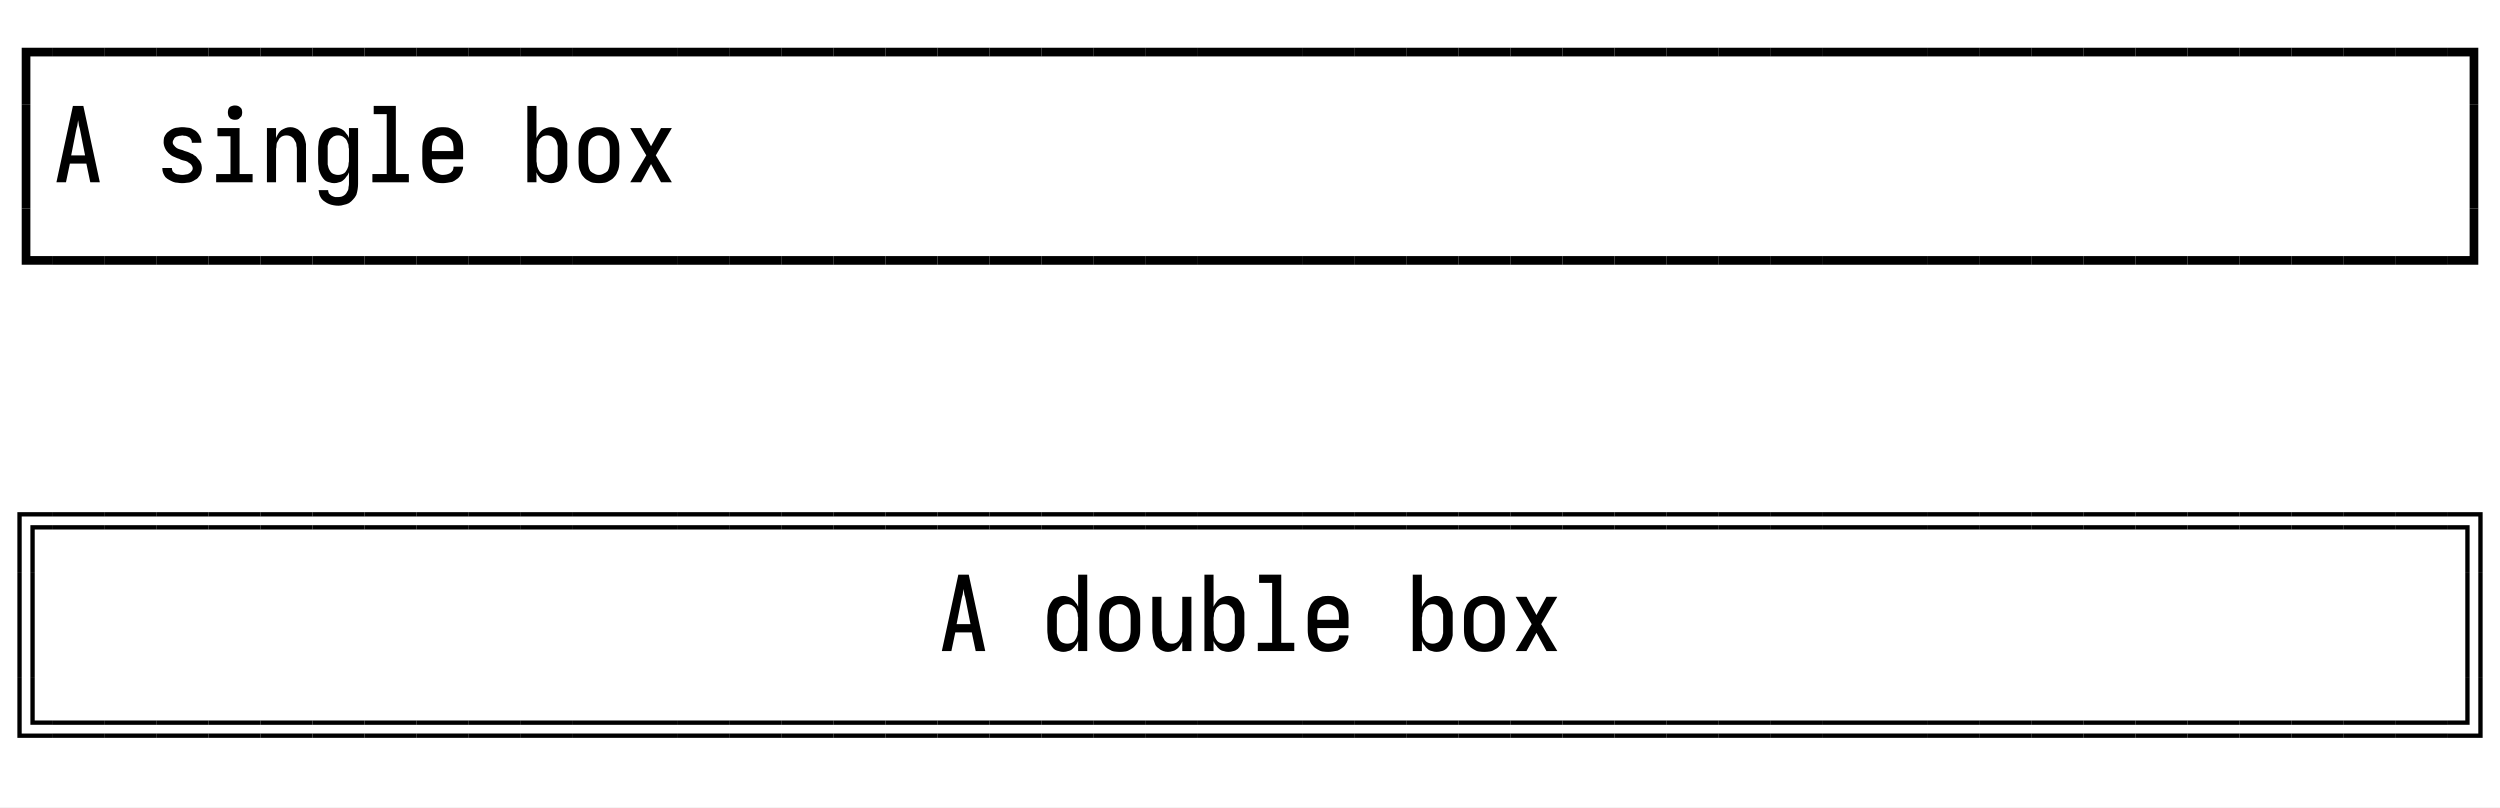
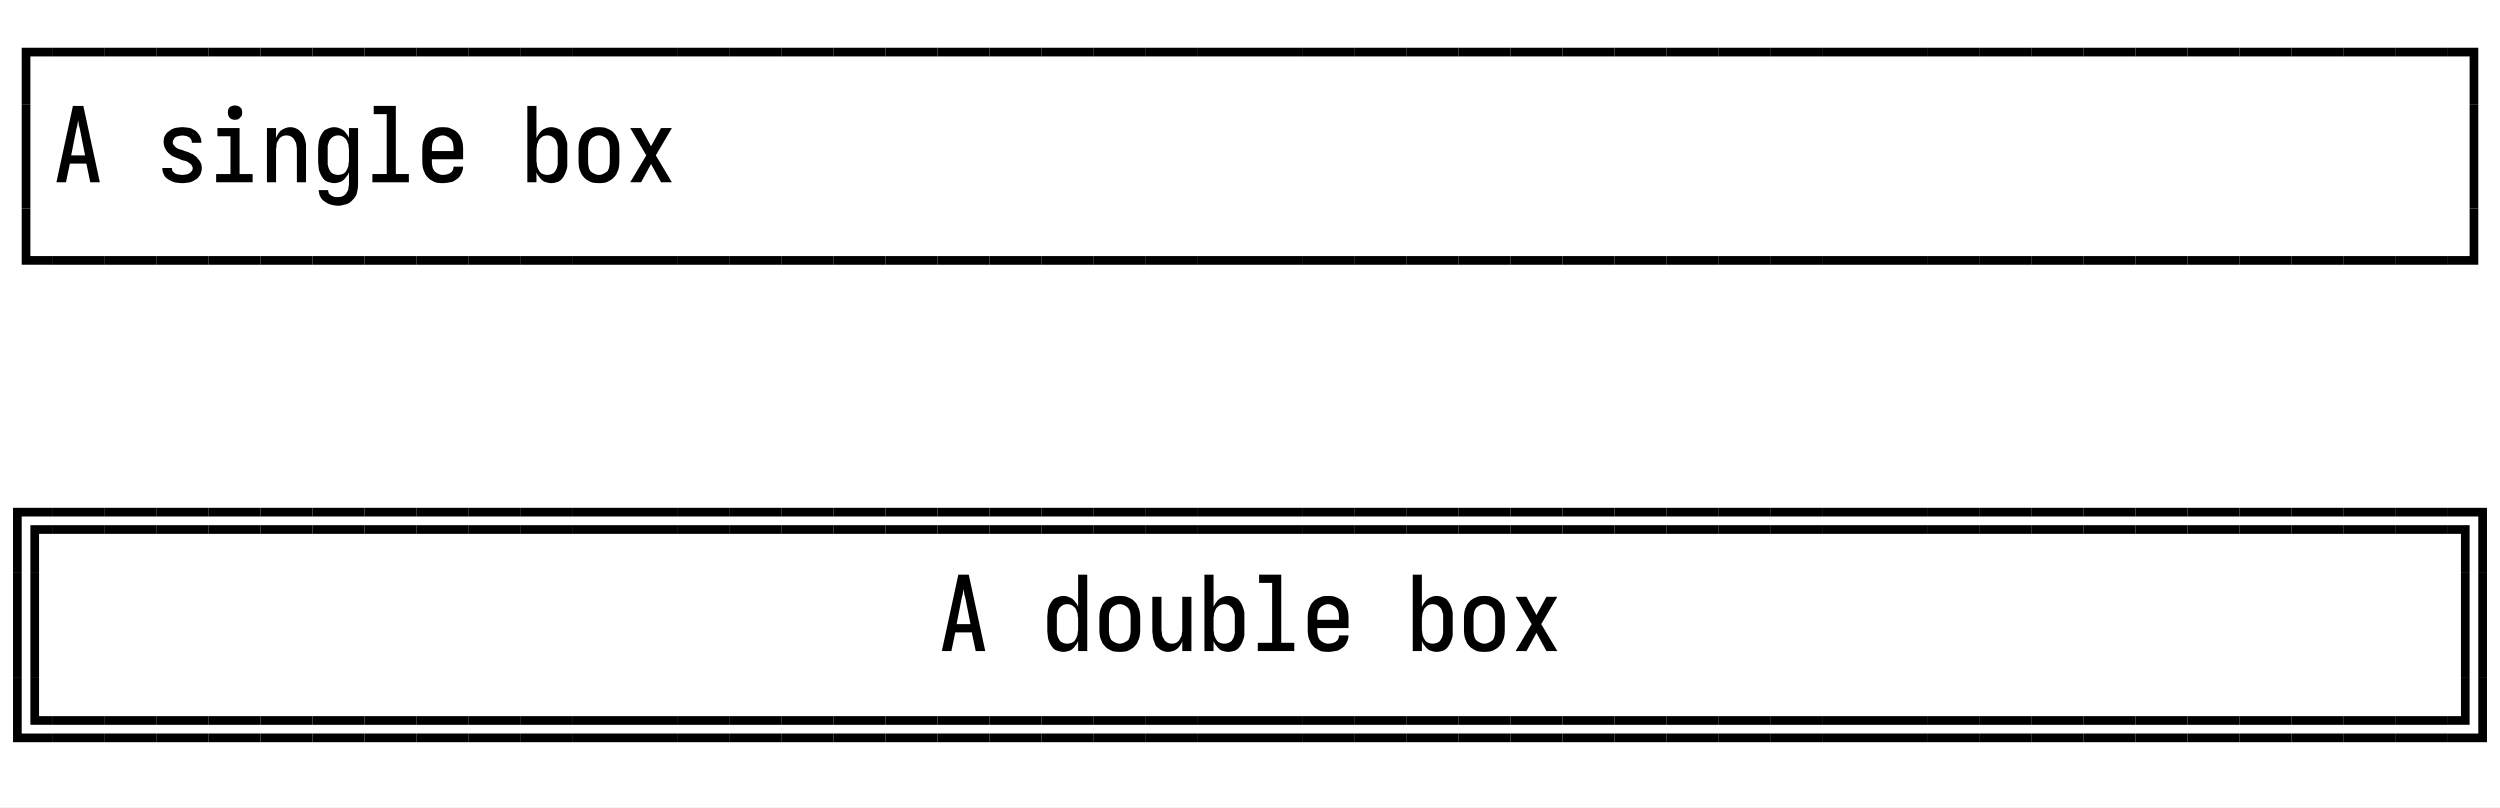
<svg xmlns="http://www.w3.org/2000/svg" width="576" height="186" viewBox="0 0 576 186" fill="#000">
  <rect width="576" height="186" fill="#fff" />
  <defs>
-     <path id="x250c-12x24" d="M5 11h7v2h-7ZM5 13h2v11h-2Z" />
+     <path id="x250c-12x24" d="M5 11h7v2h-7ZM5 11h2v13h-2Z" />
    <path id="x2500-12x24" d="M0 11h12v2h-12Z" />
-     <path id="x2510-12x24" d="M0 11h7v2h-7ZM5 13h2v11h-2Z" />
+     <path id="x2510-12x24" d="M0 11h7v2h-7ZM5 11h2v13h-2Z" />
    <path id="x2502-12x24" d="M5 0h2v24h-2Z" />
    <path id="a41" d="M32 180L10 180 48 4 72 4 110 180 88 180 79 137 41 137ZM55 62L44 118 76 118 65 62Q64 56 62 50 61 44 60 37 59 44 58 50 56 56 55 62Z" transform="scale(.1)" />
    <path id="a73" d="M60 182Q54 182 49 181 44 181 39 179 34 177 29 174 25 172 21 168 18 164 16 159 14 154 14 148L14 147 36 147Q36 151 38 155 41 158 44 160 48 162 52 162 56 163 60 163 64 163 68 162 72 162 75 160 79 158 81 155 84 152 84 148 84 144 81 140 79 137 75 135 72 132 68 131 64 130 60 129 56 128 53 126 49 125 45 123 42 122 38 120 34 118 31 115 28 113 25 109 23 107 21 103 19 99 18 95 17 91 17 88 17 82 18 77 20 72 23 68 26 64 31 61 35 58 40 56 45 54 50 54 55 53 60 53 65 53 71 54 76 54 81 56 85 58 90 61 94 64 97 68 100 72 102 77 104 82 104 87L104 89 82 89 82 88Q82 84 80 81 78 77 75 76 72 74 68 73 64 73 60 72 56 73 53 73 49 74 46 75 42 77 41 80 38 84 38 88 38 92 41 95 43 98 47 101 50 103 54 104 58 105 61 106 65 108 69 109 73 110 77 112 80 114 84 115 87 118 91 120 94 123 96 126 99 129 101 132 103 136 104 139 105 144 105 148 105 153 103 158 102 163 98 167 95 172 90 174 86 177 81 179 76 181 71 181 65 182 60 182Z" transform="scale(.1)" />
    <path id="a69" d="M102 180L18 180 18 161 51 161 51 74 21 74 21 55 72 55 72 161 102 161ZM61 36Q58 36 55 35 51 34 49 31 47 29 46 26 45 22 45 19 45 16 46 12 47 9 49 7 51 5 55 4 58 3 61 3 65 3 68 4 71 5 73 7 76 9 77 12 78 16 78 19 78 22 77 26 76 29 73 31 71 34 68 35 65 36 61 36Z" transform="scale(.1)" />
    <path id="a6e" d="M36 180L15 180 15 55 36 55 36 78Q38 73 41 68 44 63 48 60 53 57 58 55 63 53 69 53 75 53 80 55 86 57 90 61 95 65 98 70 101 75 102 80 104 86 105 92 105 97 105 103L105 180 84 180 84 103Q84 100 83 96 83 92 82 89 80 85 78 82 77 79 74 77 71 74 67 73 64 72 60 72 56 72 53 73 49 74 46 77 43 79 42 82 40 85 38 89 37 92 37 96 37 100 36 103Z" transform="scale(.1)" />
    <path id="a67" d="M14 198L36 198Q36 202 38 206 41 209 44 211 48 213 52 214 56 214 60 214 63 214 67 213 70 212 73 210 76 208 78 205 80 202 82 198 83 195 83 191 84 187 84 184L84 157Q82 163 78 167 75 172 71 175 67 179 61 180 56 182 50 182 44 182 39 180 33 179 28 175 24 171 21 166 18 161 16 155 14 150 14 144 13 138 13 132L13 103Q13 98 14 91 14 86 16 80 18 74 21 69 24 64 28 60 33 57 39 55 44 53 50 53 56 53 61 55 67 57 71 60 75 63 78 68 82 72 84 78L84 55 105 55 105 184Q105 190 104 196 103 203 101 209 98 215 94 219 90 224 84 228 78 231 72 232 66 234 60 234 54 234 49 233 43 232 38 230 33 228 29 225 24 222 21 218 18 214 16 209 15 204 14 198ZM35 103L35 132Q35 136 35 139 36 143 37 147 38 150 40 153 42 157 45 159 48 161 52 162 55 163 59 163 63 163 66 162 70 161 73 159 76 157 78 153 80 150 81 147 83 143 83 139 83 136 84 132L84 103Q83 100 83 96 83 92 81 89 80 85 78 82 76 79 73 77 70 74 66 73 63 72 59 72 55 72 52 73 48 74 45 77 42 79 40 82 38 85 37 89 36 92 35 96 35 100 35 103Z" transform="scale(.1)" />
    <path id="a6c" d="M102 180L18 180 18 161 51 161 51 23 21 23 21 4 72 4 72 161 102 161Z" transform="scale(.1)" />
    <path id="a65" d="M60 182Q54 182 47 181 41 180 35 176 29 173 25 168 20 163 18 157 15 151 14 145 13 138 13 132L13 103Q13 97 14 90 15 84 18 78 20 72 25 67 29 62 35 59 41 56 47 54 54 53 60 53 66 53 73 54 79 56 85 59 91 62 95 67 100 72 102 78 105 84 106 90 107 97 107 103L107 127 35 127 35 132Q35 138 36 143 37 149 40 153 44 158 49 160 54 163 60 163 64 163 69 162 73 161 77 159 80 157 83 153 85 149 85 144L107 144Q107 150 105 155 103 161 100 165 97 170 92 173 87 177 82 179 77 180 71 181 65 182 60 182ZM35 108L85 108 85 103Q85 97 84 92 83 86 80 82 76 77 71 75 66 72 60 72 54 72 49 75 44 77 40 82 37 86 36 92 35 97 35 103Z" transform="scale(.1)" />
    <path id="a62" d="M36 180L15 180 15 4 36 4 36 78Q38 73 42 68 45 63 49 60 53 57 59 55 64 53 70 53 76 53 82 55 87 57 92 60 96 64 99 69 102 74 104 80 106 86 107 91 107 98 107 103L107 132Q107 138 107 144 106 150 104 155 102 161 99 166 96 171 92 175 87 179 82 180 76 182 70 182 64 182 59 180 53 179 49 175 45 172 42 167 38 163 36 157ZM61 163Q65 163 68 162 72 161 75 159 78 157 80 153 82 150 83 147 84 143 85 139 85 136 85 132L85 103Q85 100 85 96 84 92 83 89 82 85 80 82 78 79 75 77 72 74 68 73 65 72 61 72 57 72 54 73 50 74 47 77 44 79 42 82 40 85 39 89 37 92 37 96 37 100 36 103L36 132Q37 136 37 139 37 143 39 147 40 150 42 153 44 157 47 159 50 161 54 162 57 163 61 163Z" transform="scale(.1)" />
    <path id="a6f" d="M60 182Q54 182 47 181 41 180 35 176 29 173 25 168 20 163 18 157 15 151 14 145 13 138 13 132L13 103Q13 97 14 90 15 84 18 78 20 72 25 67 29 62 35 59 41 56 47 54 54 53 60 53 66 53 73 54 79 56 85 59 91 62 95 67 100 72 102 78 105 84 106 90 107 97 107 103L107 132Q107 138 106 145 105 151 102 157 100 163 95 168 91 173 85 176 79 180 73 181 66 182 60 182ZM60 163Q66 163 71 160 76 158 80 154 83 149 84 143 85 138 85 132L85 103Q85 97 84 92 83 86 80 82 76 77 71 75 66 72 60 72 54 72 49 75 44 77 40 82 37 86 36 92 35 97 35 103L35 132Q35 138 36 143 37 149 40 154 44 158 49 160 54 163 60 163Z" transform="scale(.1)" />
    <path id="a78" d="M37 180L12 180 49 118 12 55 37 55 60 97 83 55 108 55 71 118 108 180 83 180 60 138Z" transform="scale(.1)" />
-     <path id="x2514-12x24" d="M5 0h2v11h-2ZM5 11h7v2h-7Z" />
-     <path id="x2518-12x24" d="M5 0h2v11h-2ZM0 11h7v2h-7Z" />
-     <path id="x2554-12x24" d="M4 10h8v1h-8ZM4 11h1v13h-1ZM7 13h5v1h-5ZM7 14h1v10h-1Z" />
-     <path id="x2550-12x24" d="M0 10h12v1h-12ZM0 13h12v1h-12Z" />
-     <path id="x2557-12x24" d="M0 10h8v1h-8ZM7 11h1v13h-1ZM0 13h5v1h-5ZM4 14h1v10h-1Z" />
-     <path id="x2551-12x24" d="M4 0h1v24h-1ZM7 0h1v24h-1Z" />
+     <path id="x2514-12x24" d="M5 11h7v2h-7ZM5 0h2v13h-2Z" />
+     <path id="x2518-12x24" d="M0 11h7v2h-7ZM5 0h2v13h-2Z" />
+     <path id="x2554-12x24" d="M3 9h9v2h-9ZM3 13h2v2h-2ZM7 13h5v2h-5ZM3 9h2v15h-2ZM7 9h2v2h-2ZM7 13h2v11h-2Z" />
+     <path id="x2550-12x24" d="M0 9h12v2h-12ZM0 13h12v2h-12Z" />
+     <path id="x2557-12x24" d="M0 9h9v2h-9ZM0 13h5v2h-5ZM7 13h2v2h-2ZM3 9h2v2h-2ZM3 13h2v11h-2ZM7 9h2v15h-2Z" />
+     <path id="x2551-12x24" d="M3 0h2v24h-2ZM7 0h2v24h-2Z" />
    <path id="a64" d="M105 4L105 180 84 180 84 157Q82 163 78 167 75 172 71 175 67 179 61 180 56 182 50 182 44 182 39 180 33 179 28 175 24 171 21 166 18 161 16 155 14 150 14 144 13 138 13 132L13 103Q13 98 14 91 14 86 16 80 18 74 21 69 24 64 28 60 33 57 39 55 44 53 50 53 56 53 61 55 67 57 71 60 75 63 78 68 82 72 84 78L84 4ZM84 132L84 103Q83 100 83 96 83 92 81 89 80 85 78 82 76 79 73 77 70 74 66 73 63 72 59 72 55 72 52 73 48 74 45 77 42 79 40 82 38 85 37 89 36 92 35 96 35 100 35 103L35 132Q35 136 35 139 36 143 37 147 38 150 40 153 42 157 45 159 48 161 52 162 55 163 59 163 63 163 66 162 70 161 73 159 76 157 78 153 80 150 81 147 83 143 83 139 83 136 84 132Z" transform="scale(.1)" />
    <path id="a75" d="M105 55L105 180 84 180 84 158Q82 163 79 167 76 172 72 175 67 179 62 180 57 182 51 182 45 182 40 180 34 178 30 174 25 171 22 166 20 161 18 155 16 149 16 144 15 138 15 132L15 55 36 55 36 132Q37 136 37 139 37 143 38 146 40 150 42 153 43 156 46 158 49 161 53 162 56 163 60 163 64 163 67 162 71 161 74 158 77 156 78 153 80 150 82 146 83 143 83 139 84 136 84 132L84 55Z" transform="scale(.1)" />
-     <path id="x255a-12x24" d="M4 0h1v13h-1ZM7 0h1v10h-1ZM7 10h5v1h-5ZM4 13h8v1h-8Z" />
-     <path id="x255d-12x24" d="M4 0h1v10h-1ZM7 0h1v13h-1ZM0 10h5v1h-5ZM0 13h8v1h-8Z" />
+     <path id="x255a-12x24" d="M3 9h2v2h-2ZM7 9h5v2h-5ZM3 13h9v2h-9ZM3 0h2v15h-2ZM7 0h2v11h-2ZM7 13h2v2h-2Z" />
+     <path id="x255d-12x24" d="M0 9h5v2h-5ZM7 9h2v2h-2ZM0 13h9v2h-9ZM3 0h2v11h-2ZM3 13h2v2h-2ZM7 0h2v15h-2Z" />
    <clipPath id="paper">
      <path d="M0 0h576v186h-576Z" />
    </clipPath>
  </defs>
  <g transform="translate(0 0)" clip-path="url(#paper)">
    <use href="#x250c-12x24" />
    <use href="#x2500-12x24" transform="translate(12 0)" />
    <use href="#x2500-12x24" transform="translate(24 0)" />
    <use href="#x2500-12x24" transform="translate(36 0)" />
    <use href="#x2500-12x24" transform="translate(48 0)" />
    <use href="#x2500-12x24" transform="translate(60 0)" />
    <use href="#x2500-12x24" transform="translate(72 0)" />
    <use href="#x2500-12x24" transform="translate(84 0)" />
    <use href="#x2500-12x24" transform="translate(96 0)" />
    <use href="#x2500-12x24" transform="translate(108 0)" />
    <use href="#x2500-12x24" transform="translate(120 0)" />
    <use href="#x2500-12x24" transform="translate(132 0)" />
    <use href="#x2500-12x24" transform="translate(144 0)" />
    <use href="#x2500-12x24" transform="translate(156 0)" />
    <use href="#x2500-12x24" transform="translate(168 0)" />
    <use href="#x2500-12x24" transform="translate(180 0)" />
    <use href="#x2500-12x24" transform="translate(192 0)" />
    <use href="#x2500-12x24" transform="translate(204 0)" />
    <use href="#x2500-12x24" transform="translate(216 0)" />
    <use href="#x2500-12x24" transform="translate(228 0)" />
    <use href="#x2500-12x24" transform="translate(240 0)" />
    <use href="#x2500-12x24" transform="translate(252 0)" />
    <use href="#x2500-12x24" transform="translate(264 0)" />
    <use href="#x2500-12x24" transform="translate(276 0)" />
    <use href="#x2500-12x24" transform="translate(288 0)" />
    <use href="#x2500-12x24" transform="translate(300 0)" />
    <use href="#x2500-12x24" transform="translate(312 0)" />
    <use href="#x2500-12x24" transform="translate(324 0)" />
    <use href="#x2500-12x24" transform="translate(336 0)" />
    <use href="#x2500-12x24" transform="translate(348 0)" />
    <use href="#x2500-12x24" transform="translate(360 0)" />
    <use href="#x2500-12x24" transform="translate(372 0)" />
    <use href="#x2500-12x24" transform="translate(384 0)" />
    <use href="#x2500-12x24" transform="translate(396 0)" />
    <use href="#x2500-12x24" transform="translate(408 0)" />
    <use href="#x2500-12x24" transform="translate(420 0)" />
    <use href="#x2500-12x24" transform="translate(432 0)" />
    <use href="#x2500-12x24" transform="translate(444 0)" />
    <use href="#x2500-12x24" transform="translate(456 0)" />
    <use href="#x2500-12x24" transform="translate(468 0)" />
    <use href="#x2500-12x24" transform="translate(480 0)" />
    <use href="#x2500-12x24" transform="translate(492 0)" />
    <use href="#x2500-12x24" transform="translate(504 0)" />
    <use href="#x2500-12x24" transform="translate(516 0)" />
    <use href="#x2500-12x24" transform="translate(528 0)" />
    <use href="#x2500-12x24" transform="translate(540 0)" />
    <use href="#x2500-12x24" transform="translate(552 0)" />
    <use href="#x2510-12x24" transform="translate(564 0)" />
  </g>
  <g transform="translate(0 24)" clip-path="url(#paper)">
    <use href="#x2502-12x24" />
    <use href="#a41" transform="translate(12 0)" />
    <use href="#a73" transform="translate(36 0)" />
    <use href="#a69" transform="translate(48 0)" />
    <use href="#a6e" transform="translate(60 0)" />
    <use href="#a67" transform="translate(72 0)" />
    <use href="#a6c" transform="translate(84 0)" />
    <use href="#a65" transform="translate(96 0)" />
    <use href="#a62" transform="translate(120 0)" />
    <use href="#a6f" transform="translate(132 0)" />
    <use href="#a78" transform="translate(144 0)" />
    <use href="#x2502-12x24" transform="translate(564 0)" />
  </g>
  <g transform="translate(0 48)" clip-path="url(#paper)">
    <use href="#x2514-12x24" />
    <use href="#x2500-12x24" transform="translate(12 0)" />
    <use href="#x2500-12x24" transform="translate(24 0)" />
    <use href="#x2500-12x24" transform="translate(36 0)" />
    <use href="#x2500-12x24" transform="translate(48 0)" />
    <use href="#x2500-12x24" transform="translate(60 0)" />
    <use href="#x2500-12x24" transform="translate(72 0)" />
    <use href="#x2500-12x24" transform="translate(84 0)" />
    <use href="#x2500-12x24" transform="translate(96 0)" />
    <use href="#x2500-12x24" transform="translate(108 0)" />
    <use href="#x2500-12x24" transform="translate(120 0)" />
    <use href="#x2500-12x24" transform="translate(132 0)" />
    <use href="#x2500-12x24" transform="translate(144 0)" />
    <use href="#x2500-12x24" transform="translate(156 0)" />
    <use href="#x2500-12x24" transform="translate(168 0)" />
    <use href="#x2500-12x24" transform="translate(180 0)" />
    <use href="#x2500-12x24" transform="translate(192 0)" />
    <use href="#x2500-12x24" transform="translate(204 0)" />
    <use href="#x2500-12x24" transform="translate(216 0)" />
    <use href="#x2500-12x24" transform="translate(228 0)" />
    <use href="#x2500-12x24" transform="translate(240 0)" />
    <use href="#x2500-12x24" transform="translate(252 0)" />
    <use href="#x2500-12x24" transform="translate(264 0)" />
    <use href="#x2500-12x24" transform="translate(276 0)" />
    <use href="#x2500-12x24" transform="translate(288 0)" />
    <use href="#x2500-12x24" transform="translate(300 0)" />
    <use href="#x2500-12x24" transform="translate(312 0)" />
    <use href="#x2500-12x24" transform="translate(324 0)" />
    <use href="#x2500-12x24" transform="translate(336 0)" />
    <use href="#x2500-12x24" transform="translate(348 0)" />
    <use href="#x2500-12x24" transform="translate(360 0)" />
    <use href="#x2500-12x24" transform="translate(372 0)" />
    <use href="#x2500-12x24" transform="translate(384 0)" />
    <use href="#x2500-12x24" transform="translate(396 0)" />
    <use href="#x2500-12x24" transform="translate(408 0)" />
    <use href="#x2500-12x24" transform="translate(420 0)" />
    <use href="#x2500-12x24" transform="translate(432 0)" />
    <use href="#x2500-12x24" transform="translate(444 0)" />
    <use href="#x2500-12x24" transform="translate(456 0)" />
    <use href="#x2500-12x24" transform="translate(468 0)" />
    <use href="#x2500-12x24" transform="translate(480 0)" />
    <use href="#x2500-12x24" transform="translate(492 0)" />
    <use href="#x2500-12x24" transform="translate(504 0)" />
    <use href="#x2500-12x24" transform="translate(516 0)" />
    <use href="#x2500-12x24" transform="translate(528 0)" />
    <use href="#x2500-12x24" transform="translate(540 0)" />
    <use href="#x2500-12x24" transform="translate(552 0)" />
    <use href="#x2518-12x24" transform="translate(564 0)" />
  </g>
  <g transform="translate(0 108)" clip-path="url(#paper)">
    <use href="#x2554-12x24" />
    <use href="#x2550-12x24" transform="translate(12 0)" />
    <use href="#x2550-12x24" transform="translate(24 0)" />
    <use href="#x2550-12x24" transform="translate(36 0)" />
    <use href="#x2550-12x24" transform="translate(48 0)" />
    <use href="#x2550-12x24" transform="translate(60 0)" />
    <use href="#x2550-12x24" transform="translate(72 0)" />
    <use href="#x2550-12x24" transform="translate(84 0)" />
    <use href="#x2550-12x24" transform="translate(96 0)" />
    <use href="#x2550-12x24" transform="translate(108 0)" />
    <use href="#x2550-12x24" transform="translate(120 0)" />
    <use href="#x2550-12x24" transform="translate(132 0)" />
    <use href="#x2550-12x24" transform="translate(144 0)" />
    <use href="#x2550-12x24" transform="translate(156 0)" />
    <use href="#x2550-12x24" transform="translate(168 0)" />
    <use href="#x2550-12x24" transform="translate(180 0)" />
    <use href="#x2550-12x24" transform="translate(192 0)" />
    <use href="#x2550-12x24" transform="translate(204 0)" />
    <use href="#x2550-12x24" transform="translate(216 0)" />
    <use href="#x2550-12x24" transform="translate(228 0)" />
    <use href="#x2550-12x24" transform="translate(240 0)" />
    <use href="#x2550-12x24" transform="translate(252 0)" />
    <use href="#x2550-12x24" transform="translate(264 0)" />
    <use href="#x2550-12x24" transform="translate(276 0)" />
    <use href="#x2550-12x24" transform="translate(288 0)" />
    <use href="#x2550-12x24" transform="translate(300 0)" />
    <use href="#x2550-12x24" transform="translate(312 0)" />
    <use href="#x2550-12x24" transform="translate(324 0)" />
    <use href="#x2550-12x24" transform="translate(336 0)" />
    <use href="#x2550-12x24" transform="translate(348 0)" />
    <use href="#x2550-12x24" transform="translate(360 0)" />
    <use href="#x2550-12x24" transform="translate(372 0)" />
    <use href="#x2550-12x24" transform="translate(384 0)" />
    <use href="#x2550-12x24" transform="translate(396 0)" />
    <use href="#x2550-12x24" transform="translate(408 0)" />
    <use href="#x2550-12x24" transform="translate(420 0)" />
    <use href="#x2550-12x24" transform="translate(432 0)" />
    <use href="#x2550-12x24" transform="translate(444 0)" />
    <use href="#x2550-12x24" transform="translate(456 0)" />
    <use href="#x2550-12x24" transform="translate(468 0)" />
    <use href="#x2550-12x24" transform="translate(480 0)" />
    <use href="#x2550-12x24" transform="translate(492 0)" />
    <use href="#x2550-12x24" transform="translate(504 0)" />
    <use href="#x2550-12x24" transform="translate(516 0)" />
    <use href="#x2550-12x24" transform="translate(528 0)" />
    <use href="#x2550-12x24" transform="translate(540 0)" />
    <use href="#x2550-12x24" transform="translate(552 0)" />
    <use href="#x2557-12x24" transform="translate(564 0)" />
  </g>
  <g transform="translate(0 132)" clip-path="url(#paper)">
    <use href="#x2551-12x24" />
    <use href="#a41" transform="translate(216 0)" />
    <use href="#a64" transform="translate(240 0)" />
    <use href="#a6f" transform="translate(252 0)" />
    <use href="#a75" transform="translate(264 0)" />
    <use href="#a62" transform="translate(276 0)" />
    <use href="#a6c" transform="translate(288 0)" />
    <use href="#a65" transform="translate(300 0)" />
    <use href="#a62" transform="translate(324 0)" />
    <use href="#a6f" transform="translate(336 0)" />
    <use href="#a78" transform="translate(348 0)" />
    <use href="#x2551-12x24" transform="translate(564 0)" />
  </g>
  <g transform="translate(0 156)" clip-path="url(#paper)">
    <use href="#x255a-12x24" />
    <use href="#x2550-12x24" transform="translate(12 0)" />
    <use href="#x2550-12x24" transform="translate(24 0)" />
    <use href="#x2550-12x24" transform="translate(36 0)" />
    <use href="#x2550-12x24" transform="translate(48 0)" />
    <use href="#x2550-12x24" transform="translate(60 0)" />
    <use href="#x2550-12x24" transform="translate(72 0)" />
    <use href="#x2550-12x24" transform="translate(84 0)" />
    <use href="#x2550-12x24" transform="translate(96 0)" />
    <use href="#x2550-12x24" transform="translate(108 0)" />
    <use href="#x2550-12x24" transform="translate(120 0)" />
    <use href="#x2550-12x24" transform="translate(132 0)" />
    <use href="#x2550-12x24" transform="translate(144 0)" />
    <use href="#x2550-12x24" transform="translate(156 0)" />
    <use href="#x2550-12x24" transform="translate(168 0)" />
    <use href="#x2550-12x24" transform="translate(180 0)" />
    <use href="#x2550-12x24" transform="translate(192 0)" />
    <use href="#x2550-12x24" transform="translate(204 0)" />
    <use href="#x2550-12x24" transform="translate(216 0)" />
    <use href="#x2550-12x24" transform="translate(228 0)" />
    <use href="#x2550-12x24" transform="translate(240 0)" />
    <use href="#x2550-12x24" transform="translate(252 0)" />
    <use href="#x2550-12x24" transform="translate(264 0)" />
    <use href="#x2550-12x24" transform="translate(276 0)" />
    <use href="#x2550-12x24" transform="translate(288 0)" />
    <use href="#x2550-12x24" transform="translate(300 0)" />
    <use href="#x2550-12x24" transform="translate(312 0)" />
    <use href="#x2550-12x24" transform="translate(324 0)" />
    <use href="#x2550-12x24" transform="translate(336 0)" />
    <use href="#x2550-12x24" transform="translate(348 0)" />
    <use href="#x2550-12x24" transform="translate(360 0)" />
    <use href="#x2550-12x24" transform="translate(372 0)" />
    <use href="#x2550-12x24" transform="translate(384 0)" />
    <use href="#x2550-12x24" transform="translate(396 0)" />
    <use href="#x2550-12x24" transform="translate(408 0)" />
    <use href="#x2550-12x24" transform="translate(420 0)" />
    <use href="#x2550-12x24" transform="translate(432 0)" />
    <use href="#x2550-12x24" transform="translate(444 0)" />
    <use href="#x2550-12x24" transform="translate(456 0)" />
    <use href="#x2550-12x24" transform="translate(468 0)" />
    <use href="#x2550-12x24" transform="translate(480 0)" />
    <use href="#x2550-12x24" transform="translate(492 0)" />
    <use href="#x2550-12x24" transform="translate(504 0)" />
    <use href="#x2550-12x24" transform="translate(516 0)" />
    <use href="#x2550-12x24" transform="translate(528 0)" />
    <use href="#x2550-12x24" transform="translate(540 0)" />
    <use href="#x2550-12x24" transform="translate(552 0)" />
    <use href="#x255d-12x24" transform="translate(564 0)" />
  </g>
</svg>
